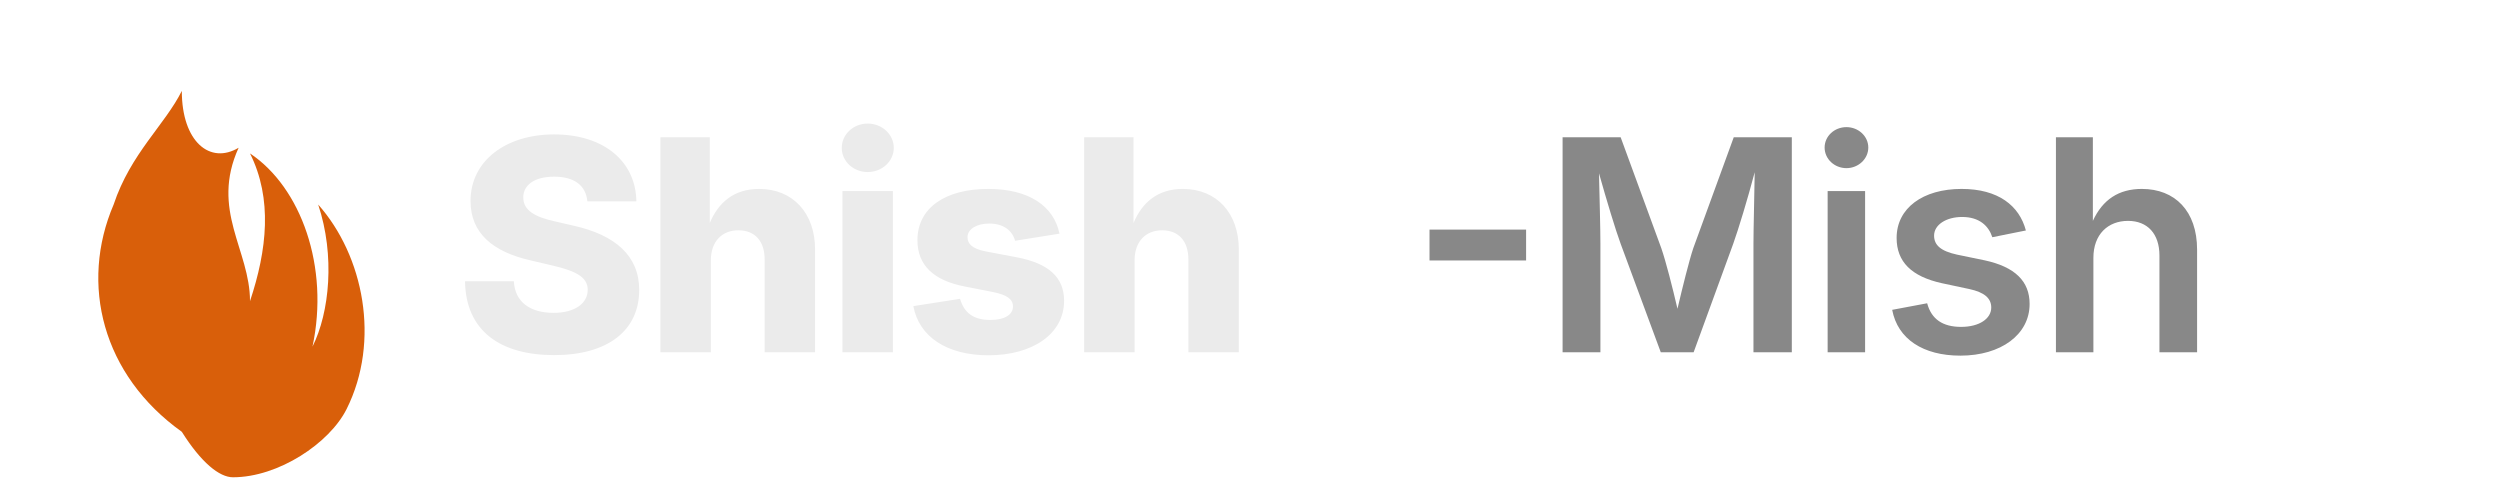
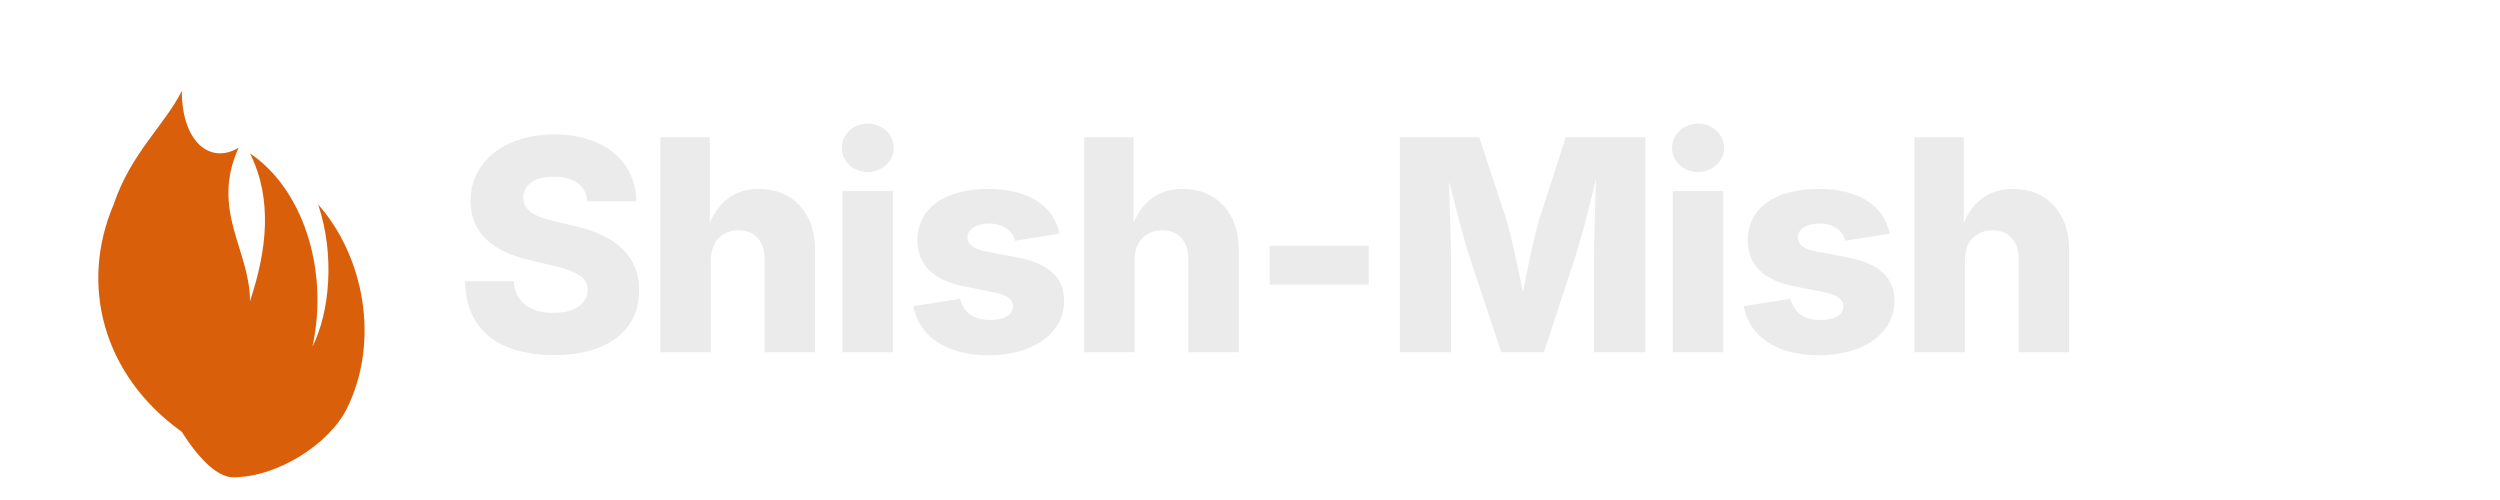
<svg xmlns="http://www.w3.org/2000/svg" viewBox="0 0 220 44" fill="none">
  <path d="M16 38 C9 33 7 25 10 18 C11.5 13.5 14.5 11 16 8 C16 12.5 18.5 14.5 21 13 C18.5 18.5 22 22 22 26.5 C23.5 22 24 17.5 22 13.5 C26.5 16.5 29 23.5 27.5 30.5 C29 27.5 29.5 22.5 28 18 C32 22.5 33.5 30 30.5 36 C29 39 24.5 42 20.5 42 C19.3 42 17.7 40.7 16 38 Z" fill="#d95f0a" />
-   <text x="40" y="31" font-family="Inter, Arial, sans-serif" font-weight="800" font-size="26" letter-spacing="-0.5" fill="#ebebeb">Shish</text>
-   <text x="124" y="31" font-family="Inter, Arial, sans-serif" font-weight="600" font-size="26" letter-spacing="-0.5" fill="#888888">-Mish</text>
+   <text x="40" y="31" font-family="Inter, Arial, sans-serif" font-weight="800" font-size="26" letter-spacing="-0.5" fill="#ebebeb">Shish-Mish</text>
</svg>
